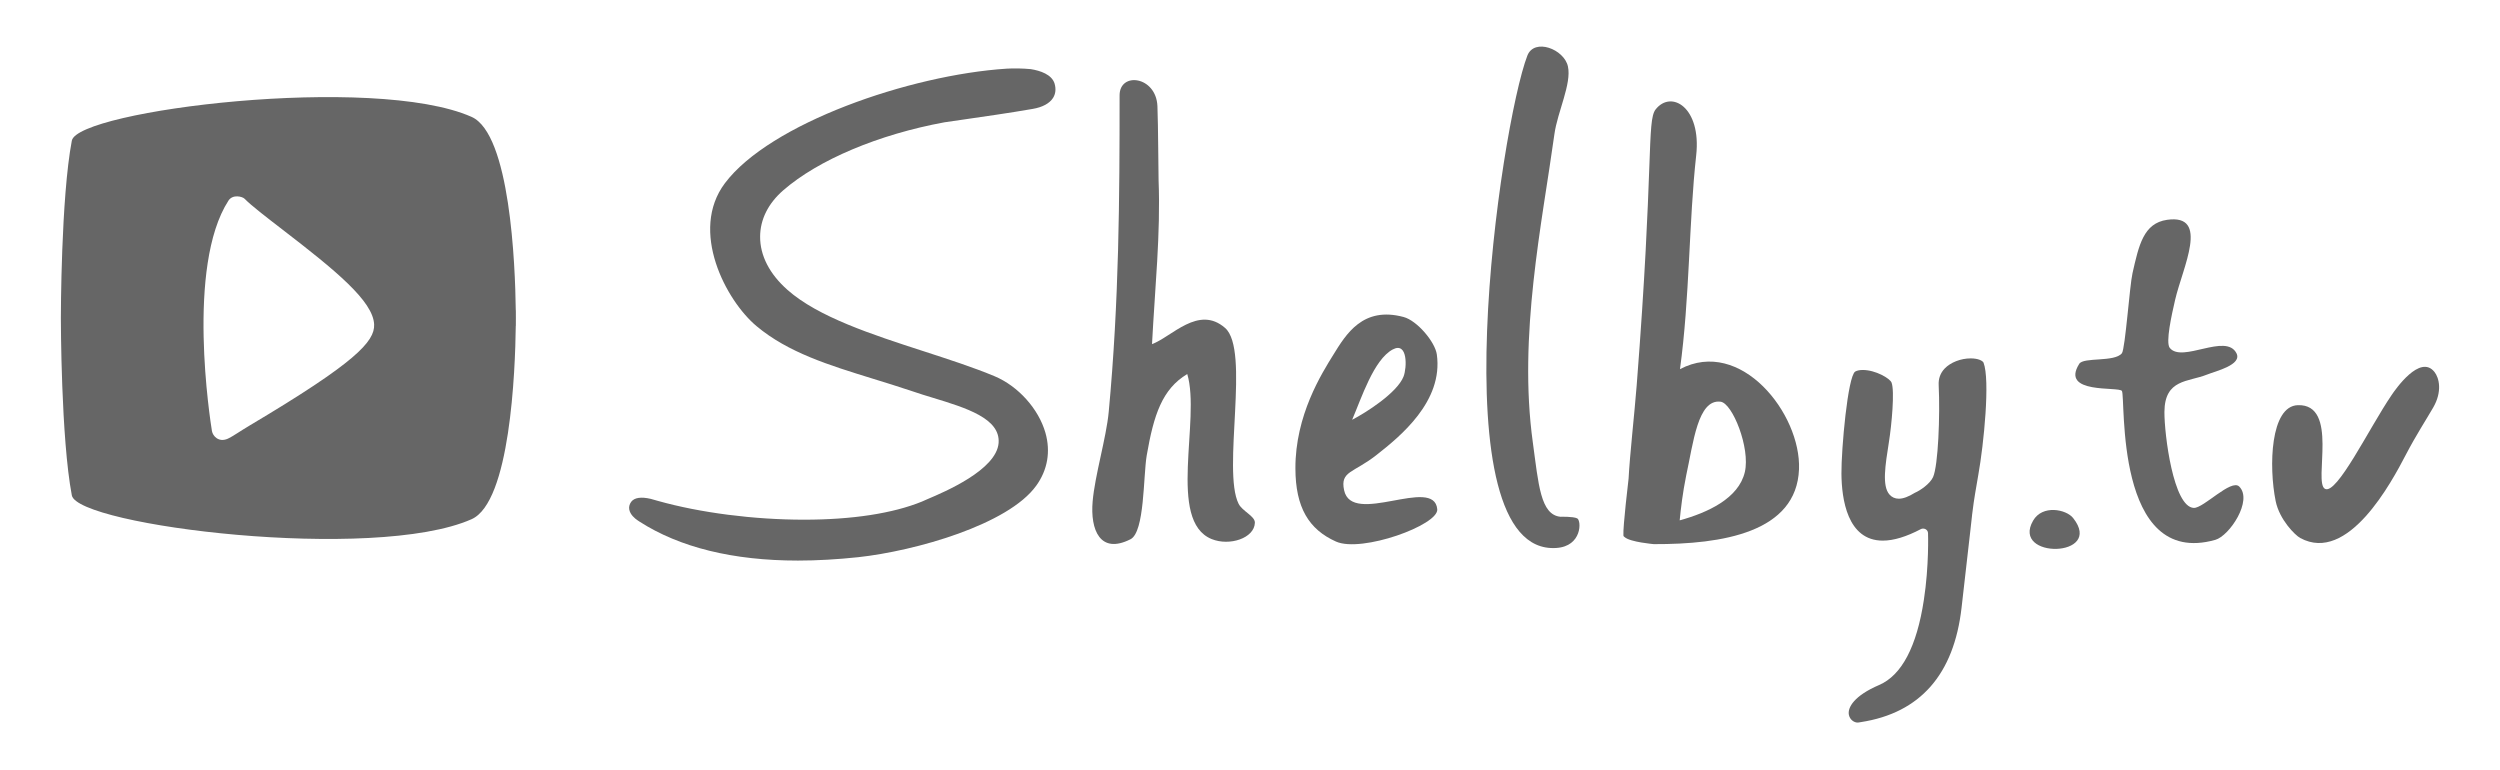
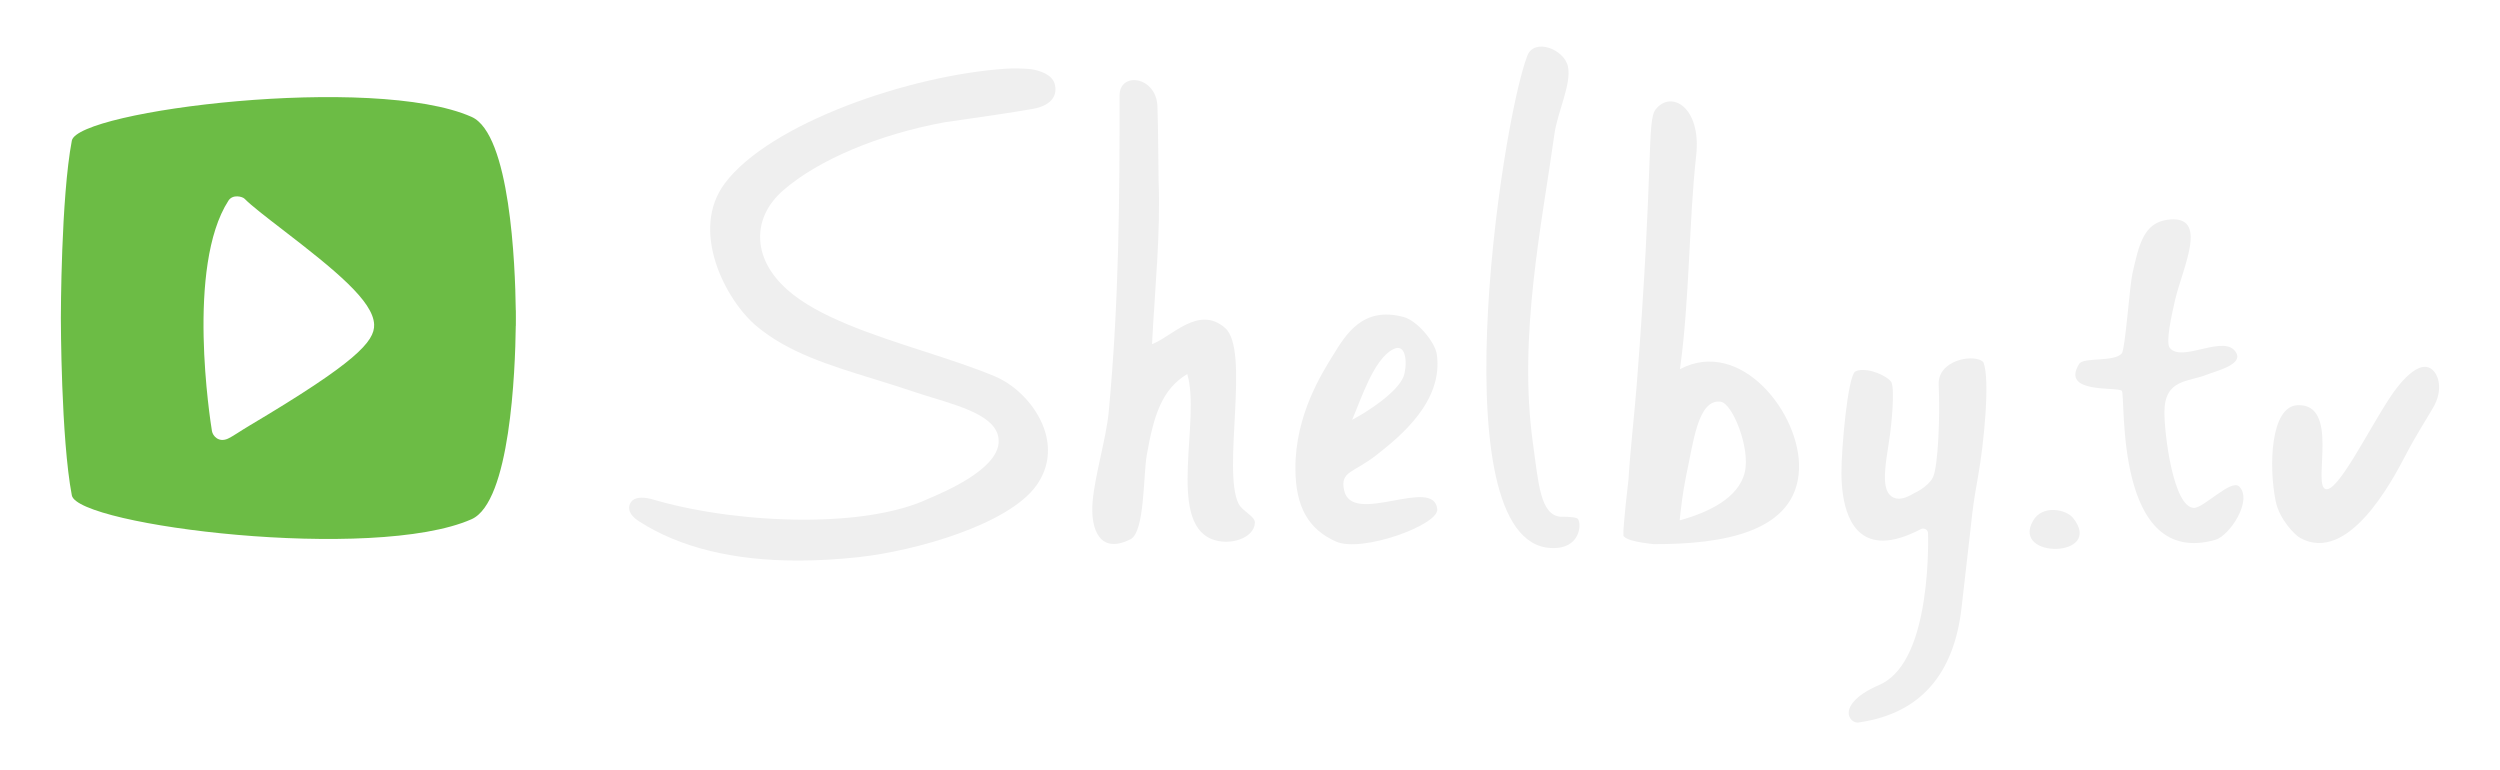
<svg xmlns="http://www.w3.org/2000/svg" version="1.1" id="Layer_1" x="0px" y="0px" width="104px" height="32px" viewBox="0 0 104 32" enable-background="new 0 0 104 32" xml:space="preserve">
-   <path fill="#666666" d="M42.881,2.876c-0.326-0.031-0.71-0.038-1-0.02c-4.05,0.262-9.861,2.283-11.725,4.766  c-1.489,1.982,0.043,4.881,1.316,5.945c1.316,1.101,3.02,1.625,4.823,2.182c0.534,0.165,1.086,0.334,1.646,0.523  c0.281,0.097,0.576,0.188,0.865,0.275c1.383,0.422,2.813,0.859,2.736,1.88c-0.085,1.121-2.249,2.036-2.959,2.337  c-0.119,0.049-0.206,0.088-0.236,0.104c-1.203,0.489-2.896,0.751-4.897,0.751c-2.093,0-4.31-0.285-6.085-0.783  c-0.1-0.025-0.193-0.057-0.297-0.084c-0.4-0.093-0.68-0.051-0.81,0.123c-0.071,0.1-0.1,0.205-0.082,0.314  c0.036,0.222,0.246,0.388,0.337,0.449l0.084,0.057c1.676,1.078,3.896,1.625,6.598,1.625l0,0c0.793,0,1.64-0.049,2.511-0.141  c2.373-0.26,6.239-1.354,7.403-2.977c0.472-0.655,0.602-1.415,0.381-2.197c-0.284-0.997-1.133-1.941-2.113-2.353  c-0.878-0.367-1.882-0.692-2.943-1.037c-2.162-0.7-4.396-1.426-5.674-2.555c-0.748-0.662-1.143-1.429-1.139-2.215  c0.003-0.717,0.336-1.383,0.963-1.929c1.46-1.269,3.971-2.326,6.711-2.829c0.205-0.029,0.448-0.064,0.717-0.104  c0.855-0.123,2.028-0.291,2.95-0.453c0.408-0.069,0.7-0.229,0.845-0.457c0.106-0.17,0.129-0.37,0.064-0.594  C43.756,3.097,43.273,2.939,42.881,2.876z" />
-   <path fill="#666666" d="M65.611,21.564c-0.176-0.084-0.69-0.066-0.69-0.066c-0.841-0.076-0.917-1.354-1.155-3.09  c-0.615-4.44,0.387-9.133,0.898-12.83c0.126-0.917,0.72-2.095,0.562-2.813c-0.156-0.723-1.4-1.195-1.688-0.451  c-1.117,2.896-3.751,20.797,1.2,20.482C65.818,22.729,65.792,21.654,65.611,21.564z" />
-   <path fill="#666666" d="M51.525,20.956c-0.692-1.392,0.492-6.394-0.562-7.314c-1.104-0.963-2.212,0.367-3.039,0.674  c0.121-2.332,0.361-4.597,0.273-6.816c-0.009-0.254-0.015-2.27-0.048-3.085c-0.053-1.249-1.574-1.44-1.574-0.45  c0,4.278-0.02,8.551-0.452,13.167c-0.101,1.08-0.578,2.654-0.669,3.726c-0.104,1.188,0.312,2.216,1.576,1.574  c0.592-0.302,0.527-2.627,0.674-3.49c0.292-1.686,0.641-2.754,1.686-3.383c0.568,1.898-0.843,6.107,1.012,6.865  c0.744,0.304,1.779-0.034,1.801-0.676C52.212,21.468,51.686,21.275,51.525,20.956z" />
-   <path fill="#666666" d="M84.577,21.659c-0.935,1.616,2.983,1.552,1.664-0.11C85.953,21.186,84.965,20.986,84.577,21.659z" />
-   <path fill="#666666" d="M101.273,15.472c-0.598-0.753-1.623,0.725-1.789,0.973c-0.918,1.349-2.278,4.167-2.768,3.889  c-0.486-0.275,0.596-3.536-1.126-3.479c-1.142,0.037-1.215,2.549-0.922,3.992c0.159,0.776,0.813,1.422,1.022,1.534  c1.986,1.08,3.795-2.312,4.402-3.481c0.412-0.789,0.848-1.459,1.127-1.943C101.607,16.29,101.471,15.72,101.273,15.472z" />
-   <path fill="#666666" d="M57.266,18.925c0.965-0.758,2.782-2.222,2.506-4.18c-0.073-0.522-0.821-1.409-1.383-1.558  c-1.695-0.455-2.396,0.719-2.925,1.575c-0.478,0.774-1.583,2.511-1.575,4.728c0.004,1.621,0.557,2.533,1.688,3.039  c1.062,0.477,4.272-0.686,4.213-1.344c-0.127-1.403-3.558,0.733-3.876-0.795C55.746,19.59,56.305,19.684,57.266,18.925z   M57.939,14.537c0.627-0.334,0.593,0.756,0.449,1.126c-0.265,0.679-1.566,1.504-2.139,1.8  C56.637,16.562,57.148,14.957,57.939,14.537z" />
-   <path fill="#666666" d="M69.887,15.357c0.406-2.94,0.37-6.148,0.674-8.89c0.224-2.001-1.037-2.743-1.688-1.914  c-0.372,0.478-0.071,2.31-0.787,11.479c-0.094,1.202-0.284,2.862-0.338,3.897h-0.001c0,0-0.239,2.006-0.213,2.344  c0.001,0.029,0.021,0.055,0.053,0.072c0.229,0.207,1.212,0.291,1.212,0.291c2.846,0.01,5.938-0.486,6.04-3.117  C74.927,17.211,72.41,14.023,69.887,15.357z M72.586,19.634c-0.255,1.101-1.548,1.692-2.711,2.013  c0.045-0.473,0.125-1.149,0.27-1.863c0-0.002,0-0.002,0-0.002c0.297-1.346,0.479-3.19,1.431-3.071  C72.072,16.771,72.816,18.639,72.586,19.634z" />
-   <path fill="#666666" d="M91.262,21.129c-0.851-0.036-1.227-3.061-1.222-3.994c0.009-1.377,0.991-1.237,1.774-1.553  c0.354-0.143,1.47-0.402,1.223-0.887c-0.438-0.859-2.262,0.421-2.775-0.223c-0.18-0.225,0.08-1.378,0.223-1.998  c0.309-1.338,1.457-3.584-0.332-3.33c-0.987,0.142-1.176,1.059-1.441,2.221c-0.117,0.503-0.303,3.152-0.441,3.33  c-0.306,0.381-1.596,0.152-1.775,0.441c-0.805,1.279,1.646,0.932,1.775,1.127c0.166,0.252-0.332,7.381,3.883,6.196  c0.593-0.166,1.574-1.643,0.998-2.219C92.814,19.909,91.667,21.146,91.262,21.129z" />
-   <path fill="#666666" d="M81.979,14.909c-0.412,0-0.834,0.166-1.08,0.421c-0.18,0.189-0.265,0.423-0.25,0.695  c0.062,1.258-0.02,3.344-0.234,3.823c-0.128,0.281-0.542,0.562-0.755,0.651c-0.267,0.165-0.485,0.247-0.671,0.247l0,0  c-0.156,0-0.293-0.062-0.391-0.178c-0.309-0.36-0.173-1.204-0.019-2.18c0.114-0.714,0.245-2.125,0.11-2.471  c-0.065-0.174-0.664-0.526-1.199-0.526c-0.129,0-0.237,0.023-0.313,0.066c-0.31,0.195-0.581,3.229-0.573,4.252  c0.008,1.037,0.239,2.781,1.72,2.781c0.45,0,0.983-0.162,1.584-0.479c0.028-0.017,0.062-0.022,0.095-0.022  c0.035,0,0.071,0.009,0.102,0.026c0.061,0.033,0.1,0.096,0.101,0.166c0.001,0.012,0.047,1.346-0.173,2.774  c-0.295,1.946-0.924,3.14-1.865,3.543c-1.021,0.438-1.318,0.928-1.254,1.242c0.042,0.2,0.216,0.319,0.361,0.319  c0.017,0,0.029-0.002,0.045-0.004l0.091-0.015c2.463-0.378,3.874-1.979,4.19-4.761c0.381-3.312,0.428-3.771,0.436-3.834  c0-0.006,0-0.014,0.001-0.02c0,0,0.019-0.136,0.022-0.168c0.051-0.439,0.143-0.957,0.238-1.505c0.23-1.286,0.495-3.952,0.217-4.666  C82.475,15.005,82.293,14.909,81.979,14.909z" />
-   <path fill="#666666" d="M21.46,13.23c0,0.205-0.001,0.322-0.001,0.322h-0.003c-0.022,1.891-0.233,7.339-1.841,8.048  C15.55,23.396,3.23,21.868,2.988,20.607c-0.451-2.375-0.456-7.293-0.456-7.375l0,0l0,0v-0.004l0,0c0-0.082,0.004-5,0.456-7.377  C3.23,4.593,15.55,3.064,19.615,4.861c1.607,0.709,1.818,6.158,1.841,8.048h0.003C21.459,12.909,21.46,13.025,21.46,13.23z   M15.564,13.499c-0.039-0.974-1.607-2.251-3.815-3.95c-0.669-0.515-1.301-1.001-1.572-1.279c-0.092-0.095-0.493-0.2-0.672,0.074  c-1.772,2.74-0.756,9.167-0.688,9.588c0.033,0.2,0.277,0.489,0.662,0.317c0.193-0.086,0.512-0.315,0.934-0.565  C14.782,15.087,15.594,14.209,15.564,13.499z" />
+   <path fill="#efefef" d="M42.881,2.876c-0.326-0.031-0.71-0.038-1-0.02c-4.05,0.262-9.861,2.283-11.725,4.766  c-1.489,1.982,0.043,4.881,1.316,5.945c1.316,1.101,3.02,1.625,4.823,2.182c0.534,0.165,1.086,0.334,1.646,0.523  c0.281,0.097,0.576,0.188,0.865,0.275c1.383,0.422,2.813,0.859,2.736,1.88c-0.085,1.121-2.249,2.036-2.959,2.337  c-0.119,0.049-0.206,0.088-0.236,0.104c-1.203,0.489-2.896,0.751-4.897,0.751c-2.093,0-4.31-0.285-6.085-0.783  c-0.1-0.025-0.193-0.057-0.297-0.084c-0.4-0.093-0.68-0.051-0.81,0.123c-0.071,0.1-0.1,0.205-0.082,0.314  c0.036,0.222,0.246,0.388,0.337,0.449l0.084,0.057c1.676,1.078,3.896,1.625,6.598,1.625l0,0c0.793,0,1.64-0.049,2.511-0.141  c2.373-0.26,6.239-1.354,7.403-2.977c0.472-0.655,0.602-1.415,0.381-2.197c-0.284-0.997-1.133-1.941-2.113-2.353  c-0.878-0.367-1.882-0.692-2.943-1.037c-2.162-0.7-4.396-1.426-5.674-2.555c-0.748-0.662-1.143-1.429-1.139-2.215  c0.003-0.717,0.336-1.383,0.963-1.929c1.46-1.269,3.971-2.326,6.711-2.829c0.205-0.029,0.448-0.064,0.717-0.104  c0.855-0.123,2.028-0.291,2.95-0.453c0.408-0.069,0.7-0.229,0.845-0.457c0.106-0.17,0.129-0.37,0.064-0.594  C43.756,3.097,43.273,2.939,42.881,2.876z" />
+   <path fill="#efefef" d="M65.611,21.564c-0.176-0.084-0.69-0.066-0.69-0.066c-0.841-0.076-0.917-1.354-1.155-3.09  c-0.615-4.44,0.387-9.133,0.898-12.83c0.126-0.917,0.72-2.095,0.562-2.813c-0.156-0.723-1.4-1.195-1.688-0.451  c-1.117,2.896-3.751,20.797,1.2,20.482C65.818,22.729,65.792,21.654,65.611,21.564z" />
+   <path fill="#efefef" d="M51.525,20.956c-0.692-1.392,0.492-6.394-0.562-7.314c-1.104-0.963-2.212,0.367-3.039,0.674  c0.121-2.332,0.361-4.597,0.273-6.816c-0.009-0.254-0.015-2.27-0.048-3.085c-0.053-1.249-1.574-1.44-1.574-0.45  c0,4.278-0.02,8.551-0.452,13.167c-0.101,1.08-0.578,2.654-0.669,3.726c-0.104,1.188,0.312,2.216,1.576,1.574  c0.592-0.302,0.527-2.627,0.674-3.49c0.292-1.686,0.641-2.754,1.686-3.383c0.568,1.898-0.843,6.107,1.012,6.865  c0.744,0.304,1.779-0.034,1.801-0.676C52.212,21.468,51.686,21.275,51.525,20.956z" />
+   <path fill="#efefef" d="M84.577,21.659c-0.935,1.616,2.983,1.552,1.664-0.11C85.953,21.186,84.965,20.986,84.577,21.659z" />
+   <path fill="#efefef" d="M101.273,15.472c-0.598-0.753-1.623,0.725-1.789,0.973c-0.918,1.349-2.278,4.167-2.768,3.889  c-0.486-0.275,0.596-3.536-1.126-3.479c-1.142,0.037-1.215,2.549-0.922,3.992c0.159,0.776,0.813,1.422,1.022,1.534  c1.986,1.08,3.795-2.312,4.402-3.481c0.412-0.789,0.848-1.459,1.127-1.943C101.607,16.29,101.471,15.72,101.273,15.472z" />
+   <path fill="#efefef" d="M57.266,18.925c0.965-0.758,2.782-2.222,2.506-4.18c-0.073-0.522-0.821-1.409-1.383-1.558  c-1.695-0.455-2.396,0.719-2.925,1.575c-0.478,0.774-1.583,2.511-1.575,4.728c0.004,1.621,0.557,2.533,1.688,3.039  c1.062,0.477,4.272-0.686,4.213-1.344c-0.127-1.403-3.558,0.733-3.876-0.795C55.746,19.59,56.305,19.684,57.266,18.925z   M57.939,14.537c0.627-0.334,0.593,0.756,0.449,1.126c-0.265,0.679-1.566,1.504-2.139,1.8  C56.637,16.562,57.148,14.957,57.939,14.537z" />
+   <path fill="#efefef" d="M69.887,15.357c0.406-2.94,0.37-6.148,0.674-8.89c0.224-2.001-1.037-2.743-1.688-1.914  c-0.372,0.478-0.071,2.31-0.787,11.479c-0.094,1.202-0.284,2.862-0.338,3.897h-0.001c0,0-0.239,2.006-0.213,2.344  c0.001,0.029,0.021,0.055,0.053,0.072c0.229,0.207,1.212,0.291,1.212,0.291c2.846,0.01,5.938-0.486,6.04-3.117  C74.927,17.211,72.41,14.023,69.887,15.357z M72.586,19.634c-0.255,1.101-1.548,1.692-2.711,2.013  c0.045-0.473,0.125-1.149,0.27-1.863c0-0.002,0-0.002,0-0.002c0.297-1.346,0.479-3.19,1.431-3.071  C72.072,16.771,72.816,18.639,72.586,19.634z" />
+   <path fill="#efefef" d="M91.262,21.129c-0.851-0.036-1.227-3.061-1.222-3.994c0.009-1.377,0.991-1.237,1.774-1.553  c0.354-0.143,1.47-0.402,1.223-0.887c-0.438-0.859-2.262,0.421-2.775-0.223c-0.18-0.225,0.08-1.378,0.223-1.998  c0.309-1.338,1.457-3.584-0.332-3.33c-0.987,0.142-1.176,1.059-1.441,2.221c-0.117,0.503-0.303,3.152-0.441,3.33  c-0.306,0.381-1.596,0.152-1.775,0.441c-0.805,1.279,1.646,0.932,1.775,1.127c0.166,0.252-0.332,7.381,3.883,6.196  c0.593-0.166,1.574-1.643,0.998-2.219C92.814,19.909,91.667,21.146,91.262,21.129z" />
+   <path fill="#efefef" d="M81.979,14.909c-0.412,0-0.834,0.166-1.08,0.421c-0.18,0.189-0.265,0.423-0.25,0.695  c0.062,1.258-0.02,3.344-0.234,3.823c-0.128,0.281-0.542,0.562-0.755,0.651c-0.267,0.165-0.485,0.247-0.671,0.247l0,0  c-0.156,0-0.293-0.062-0.391-0.178c-0.309-0.36-0.173-1.204-0.019-2.18c0.114-0.714,0.245-2.125,0.11-2.471  c-0.065-0.174-0.664-0.526-1.199-0.526c-0.129,0-0.237,0.023-0.313,0.066c-0.31,0.195-0.581,3.229-0.573,4.252  c0.008,1.037,0.239,2.781,1.72,2.781c0.45,0,0.983-0.162,1.584-0.479c0.028-0.017,0.062-0.022,0.095-0.022  c0.035,0,0.071,0.009,0.102,0.026c0.061,0.033,0.1,0.096,0.101,0.166c0.001,0.012,0.047,1.346-0.173,2.774  c-0.295,1.946-0.924,3.14-1.865,3.543c-1.021,0.438-1.318,0.928-1.254,1.242c0.042,0.2,0.216,0.319,0.361,0.319  c0.017,0,0.029-0.002,0.045-0.004l0.091-0.015c2.463-0.378,3.874-1.979,4.19-4.761c0.381-3.312,0.428-3.771,0.436-3.834  c0-0.006,0-0.014,0.001-0.02c0,0,0.019-0.136,0.022-0.168c0.051-0.439,0.143-0.957,0.238-1.505c0.23-1.286,0.495-3.952,0.217-4.666  C82.475,15.005,82.293,14.909,81.979,14.909z" />
+   <path fill="#6cbc45" d="M21.46,13.23c0,0.205-0.001,0.322-0.001,0.322h-0.003c-0.022,1.891-0.233,7.339-1.841,8.048  C15.55,23.396,3.23,21.868,2.988,20.607c-0.451-2.375-0.456-7.293-0.456-7.375l0,0l0,0v-0.004l0,0c0-0.082,0.004-5,0.456-7.377  C3.23,4.593,15.55,3.064,19.615,4.861c1.607,0.709,1.818,6.158,1.841,8.048h0.003C21.459,12.909,21.46,13.025,21.46,13.23z   M15.564,13.499c-0.039-0.974-1.607-2.251-3.815-3.95c-0.669-0.515-1.301-1.001-1.572-1.279c-0.092-0.095-0.493-0.2-0.672,0.074  c-1.772,2.74-0.756,9.167-0.688,9.588c0.033,0.2,0.277,0.489,0.662,0.317c0.193-0.086,0.512-0.315,0.934-0.565  C14.782,15.087,15.594,14.209,15.564,13.499z" />
</svg>
